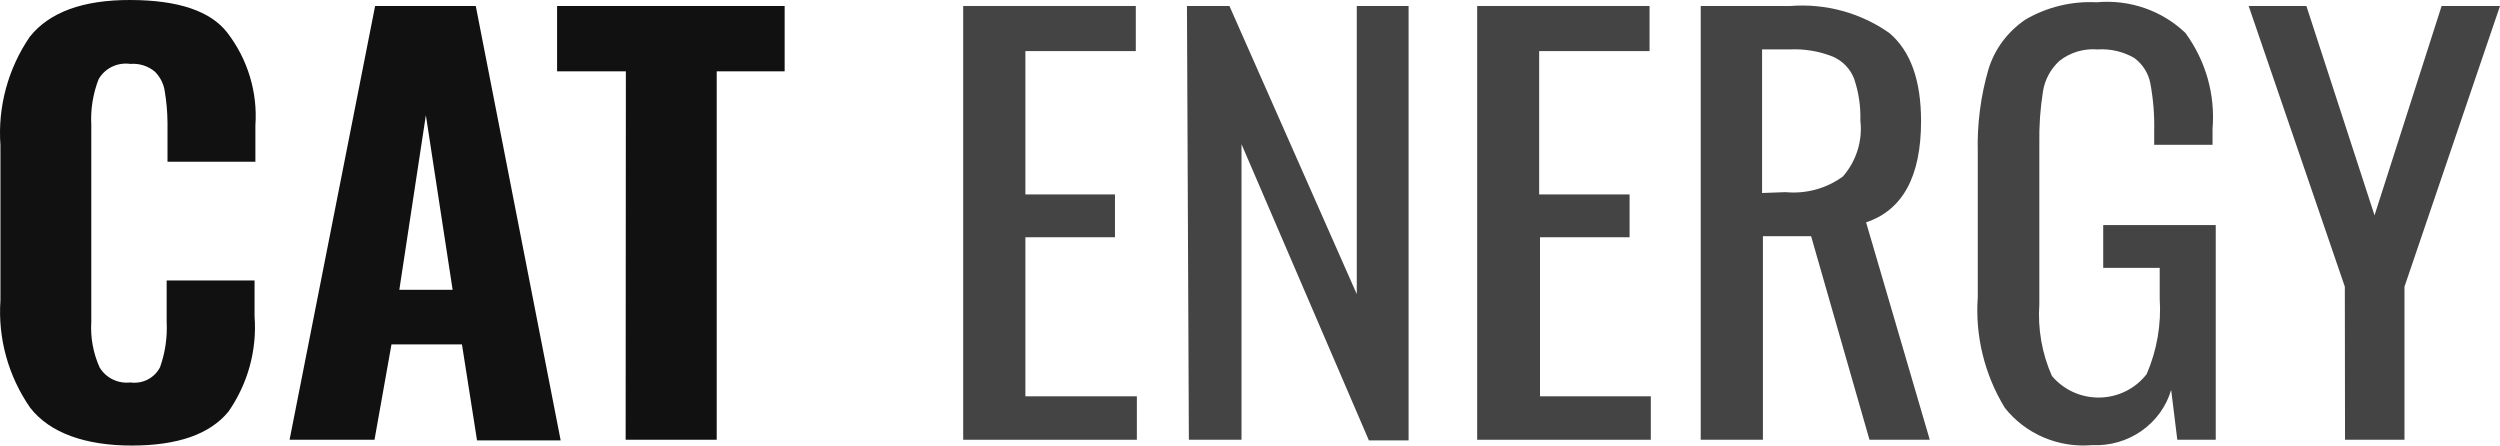
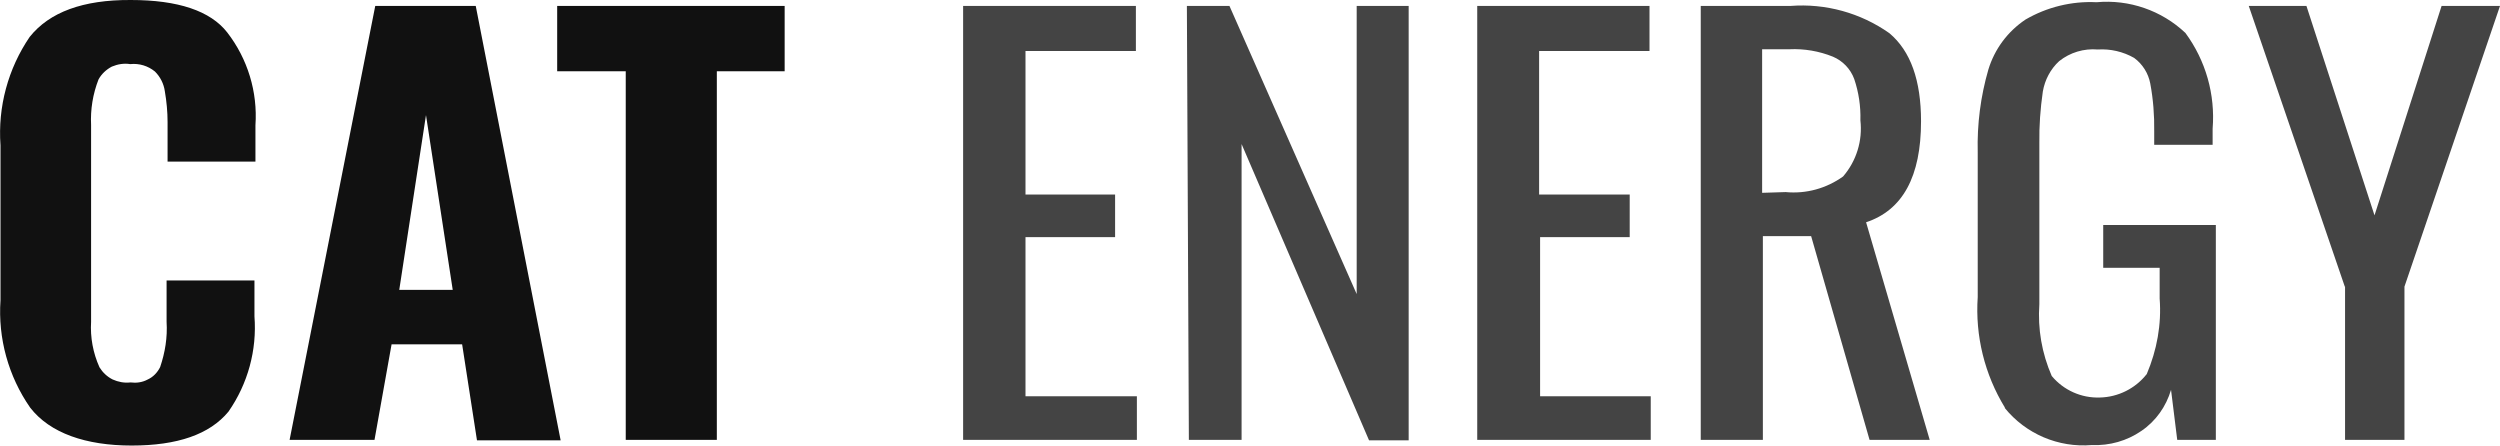
- <svg xmlns="http://www.w3.org/2000/svg" width="101" height="18" viewBox="0 0 101 18" fill="none">
-   <path d="M1.218 16.471C0.335 15.195 -0.088 13.669 0.018 12.134V5.866C-0.094 4.32 0.322 2.78 1.201 1.488C1.996 0.49 3.354 -0.006 5.275 4.64252e-05C7.196 0.006 8.497 0.443 9.177 1.312C10.007 2.389 10.412 3.721 10.318 5.064V6.535H6.767V4.939C6.763 4.519 6.725 4.1 6.656 3.685C6.613 3.385 6.471 3.107 6.253 2.891C6.118 2.779 5.961 2.693 5.792 2.64C5.622 2.587 5.444 2.567 5.266 2.582C5.012 2.545 4.752 2.586 4.522 2.698C4.291 2.81 4.102 2.988 3.98 3.209C3.755 3.796 3.655 4.422 3.688 5.047V13.003C3.649 13.633 3.764 14.263 4.023 14.841C4.147 15.05 4.33 15.219 4.551 15.327C4.772 15.436 5.021 15.479 5.266 15.451C5.508 15.485 5.754 15.443 5.97 15.332C6.185 15.221 6.359 15.046 6.467 14.833C6.675 14.245 6.765 13.624 6.733 13.003V11.332H10.284V12.777C10.388 14.14 10.016 15.498 9.229 16.63C8.474 17.549 7.17 18 5.318 18C3.465 18 2.016 17.499 1.218 16.471Z" fill="#111111" />
-   <path d="M15.155 0.242H19.221L22.651 17.791H19.272L18.663 13.914H15.816L15.13 17.766H11.699L15.155 0.242ZM18.286 11.707L17.205 4.655L16.133 11.707H18.286Z" fill="#111111" />
-   <path d="M25.285 2.883H22.506V0.242H31.7V2.883H28.955V17.766H25.276L25.285 2.883Z" fill="#111111" />
-   <path d="M38.913 0.242H45.886V2.064H41.426V7.855H45.045V9.585H41.426V16.011H45.929V17.766H38.913V0.242Z" fill="#444444" />
-   <path d="M47.953 0.242H49.669L54.814 11.883V0.242H56.907V17.791H55.303L50.157 5.825V17.766H48.03L47.953 0.242Z" fill="#444444" />
-   <path d="M59.678 0.242H66.642V2.064H62.182V7.855H65.835V9.585H62.216V16.011H66.693V17.766H59.678V0.242Z" fill="#444444" />
-   <path d="M68.709 0.242H72.328C73.754 0.131 75.175 0.519 76.333 1.337C77.191 2.064 77.611 3.251 77.611 4.897C77.611 7.125 76.871 8.487 75.39 8.983L77.963 17.766H75.527L73.169 9.543H71.222V17.766H68.709V0.242ZM72.139 7.763C72.966 7.841 73.792 7.615 74.455 7.128C74.725 6.817 74.926 6.456 75.047 6.067C75.168 5.677 75.206 5.268 75.158 4.864C75.176 4.297 75.091 3.731 74.91 3.192C74.836 2.994 74.722 2.811 74.575 2.656C74.427 2.501 74.25 2.377 74.052 2.29C73.495 2.067 72.895 1.967 72.294 1.997H71.188V7.797L72.139 7.763Z" fill="#444444" />
-   <path d="M80.991 16.471C80.171 15.123 79.791 13.563 79.902 12V6.15C79.872 5.022 80.017 3.895 80.331 2.808C80.578 1.991 81.105 1.28 81.823 0.794C82.69 0.285 83.694 0.04 84.704 0.092C85.358 0.031 86.018 0.111 86.637 0.324C87.256 0.538 87.82 0.881 88.289 1.329C89.112 2.452 89.501 3.822 89.387 5.198V5.85H87.029V5.306C87.045 4.657 86.993 4.007 86.874 3.368C86.796 2.958 86.564 2.591 86.222 2.34C85.777 2.084 85.263 1.964 84.747 1.997C84.187 1.951 83.63 2.118 83.195 2.465C82.839 2.794 82.607 3.229 82.535 3.702C82.426 4.39 82.377 5.086 82.389 5.783V12.293C82.321 13.282 82.494 14.273 82.895 15.184C83.127 15.464 83.423 15.689 83.758 15.841C84.094 15.993 84.461 16.068 84.831 16.061C85.2 16.053 85.564 15.964 85.893 15.799C86.222 15.634 86.507 15.398 86.728 15.109C87.142 14.145 87.321 13.101 87.252 12.059V10.822H84.97V9.092H89.516V17.766H87.963L87.715 15.752C87.518 16.421 87.095 17.006 86.514 17.411C85.933 17.816 85.229 18.018 84.516 17.983C83.845 18.041 83.17 17.933 82.554 17.668C81.938 17.404 81.4 16.992 80.991 16.471Z" fill="#444444" />
-   <path d="M94.731 11.582L90.846 0.242H93.178L95.931 8.699L98.641 0.242H101L97.141 11.582V17.766H94.739L94.731 11.582Z" fill="#444444" />
+ <svg xmlns="http://www.w3.org/2000/svg" viewBox="0 0 101 18" fill="none">
+   <path d="M1.22 16.47a6.8 6.8 0 0 1-1.2-4.34v-6.26a6.9 6.9 0 0 1 1.18-4.38c.8-1 2.15-1.5 4.08-1.49 1.92 0 3.22.44 3.9 1.31a5.51 5.51 0 0 1 1.14 3.75v1.47h-3.55v-1.6c0-.41-.04-.83-.11-1.24a1.4 1.4 0 0 0-.4-.8 1.35 1.35 0 0 0-1-.3c-.25-.04-.5 0-.74.1-.23.12-.42.3-.54.52a4.46 4.46 0 0 0-.3 1.84v7.95a3.9 3.9 0 0 0 .34 1.84c.13.21.31.38.53.49.22.1.47.15.72.12.24.03.48 0 .7-.12.22-.1.39-.28.5-.5.2-.59.3-1.2.26-1.83v-1.67h3.55v1.45a5.94 5.94 0 0 1-1.05 3.85c-.76.92-2.06 1.37-3.91 1.37s-3.3-.5-4.1-1.53Zm13.94-16.23h4.06l3.43 17.55h-3.38l-.6-3.88h-2.85l-.69 3.86h-3.43l3.46-17.53Zm3.13 11.47-1.08-7.06-1.08 7.06h2.16Zm6.99-8.83h-2.77v-2.64h9.19v2.64h-2.74v14.89h-3.68v-14.89Z" fill="#111" />
+   <path d="M38.91.24h6.98v1.82h-4.46v5.8h3.62v1.72h-3.62v6.43h4.5v1.76h-7.02v-17.53Zm9.04 0h1.72l5.14 11.64v-11.64h2.1v17.55h-1.6l-5.15-11.97v11.95h-2.13l-.08-17.53Zm11.73 0h6.96v1.82h-4.46v5.8h3.66v1.72h-3.62v6.43h4.47v1.76h-7.01v-17.53Zm9.02 0h3.63a6.12 6.12 0 0 1 4 1.1c.86.72 1.28 1.91 1.28 3.56 0 2.23-.74 3.59-2.22 4.08l2.57 8.79h-2.43l-2.36-8.23h-1.95v8.23h-2.51v-17.53Zm3.44 7.52c.83.08 1.65-.15 2.32-.63a2.96 2.96 0 0 0 .7-2.27 4.78 4.78 0 0 0-.25-1.67 1.57 1.57 0 0 0-.86-.9 4.18 4.18 0 0 0-1.76-.3h-1.1v5.8l.95-.03Zm8.86 8.71a7.57 7.57 0 0 1-1.1-4.47v-5.85a11 11 0 0 1 .43-3.34c.25-.82.77-1.53 1.5-2.02.86-.5 1.86-.75 2.87-.7a4.62 4.62 0 0 1 3.59 1.24 5.74 5.74 0 0 1 1.1 3.87v.65h-2.36v-.54c.01-.65-.04-1.3-.16-1.94a1.67 1.67 0 0 0-.65-1.03 2.63 2.63 0 0 0-1.47-.34 2.2 2.2 0 0 0-1.56.47c-.35.32-.58.76-.66 1.23-.1.69-.15 1.39-.14 2.08v6.51c-.07 1 .1 1.98.5 2.9a2.42 2.42 0 0 0 1.94.87 2.48 2.48 0 0 0 1.9-.95c.41-.97.6-2 .52-3.05v-1.24h-2.28v-1.73h4.55v8.68h-1.56l-.25-2.02c-.2.67-.61 1.26-1.2 1.66-.58.4-1.28.6-2 .57a4.09 4.09 0 0 1-3.52-1.5Zm13.73-4.89-3.88-11.34h2.33l2.75 8.46 2.71-8.46h2.36l-3.86 11.34v6.19h-2.4v-6.19Z" fill="#444" />
</svg>
